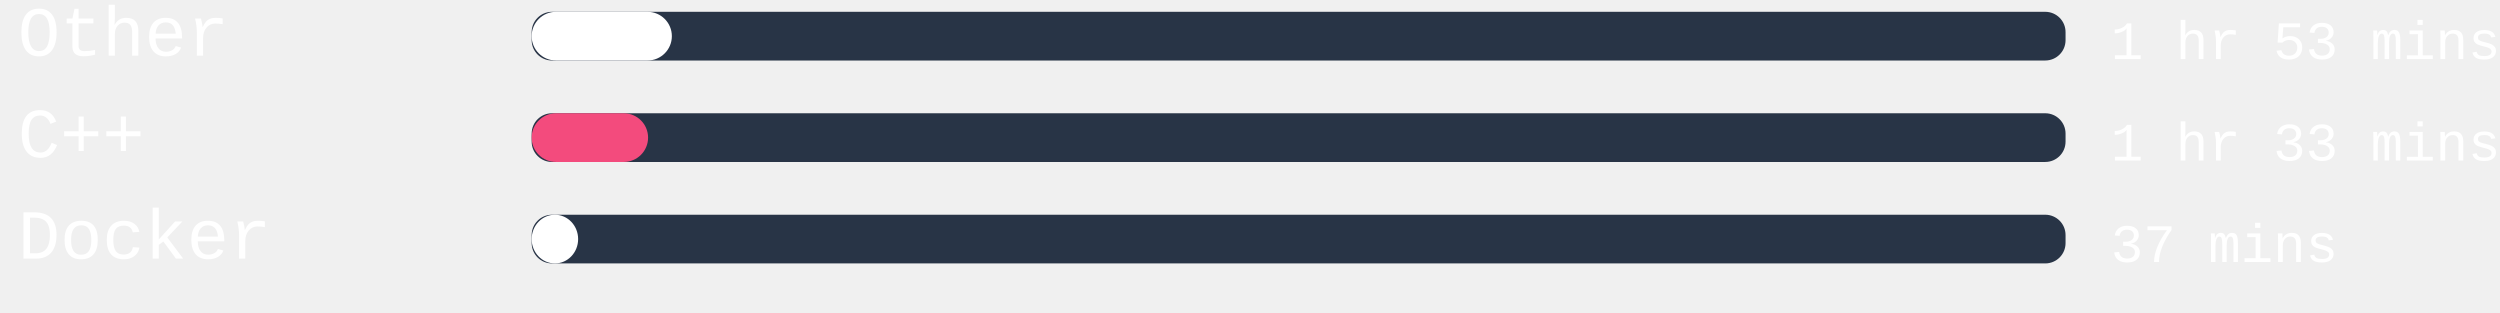
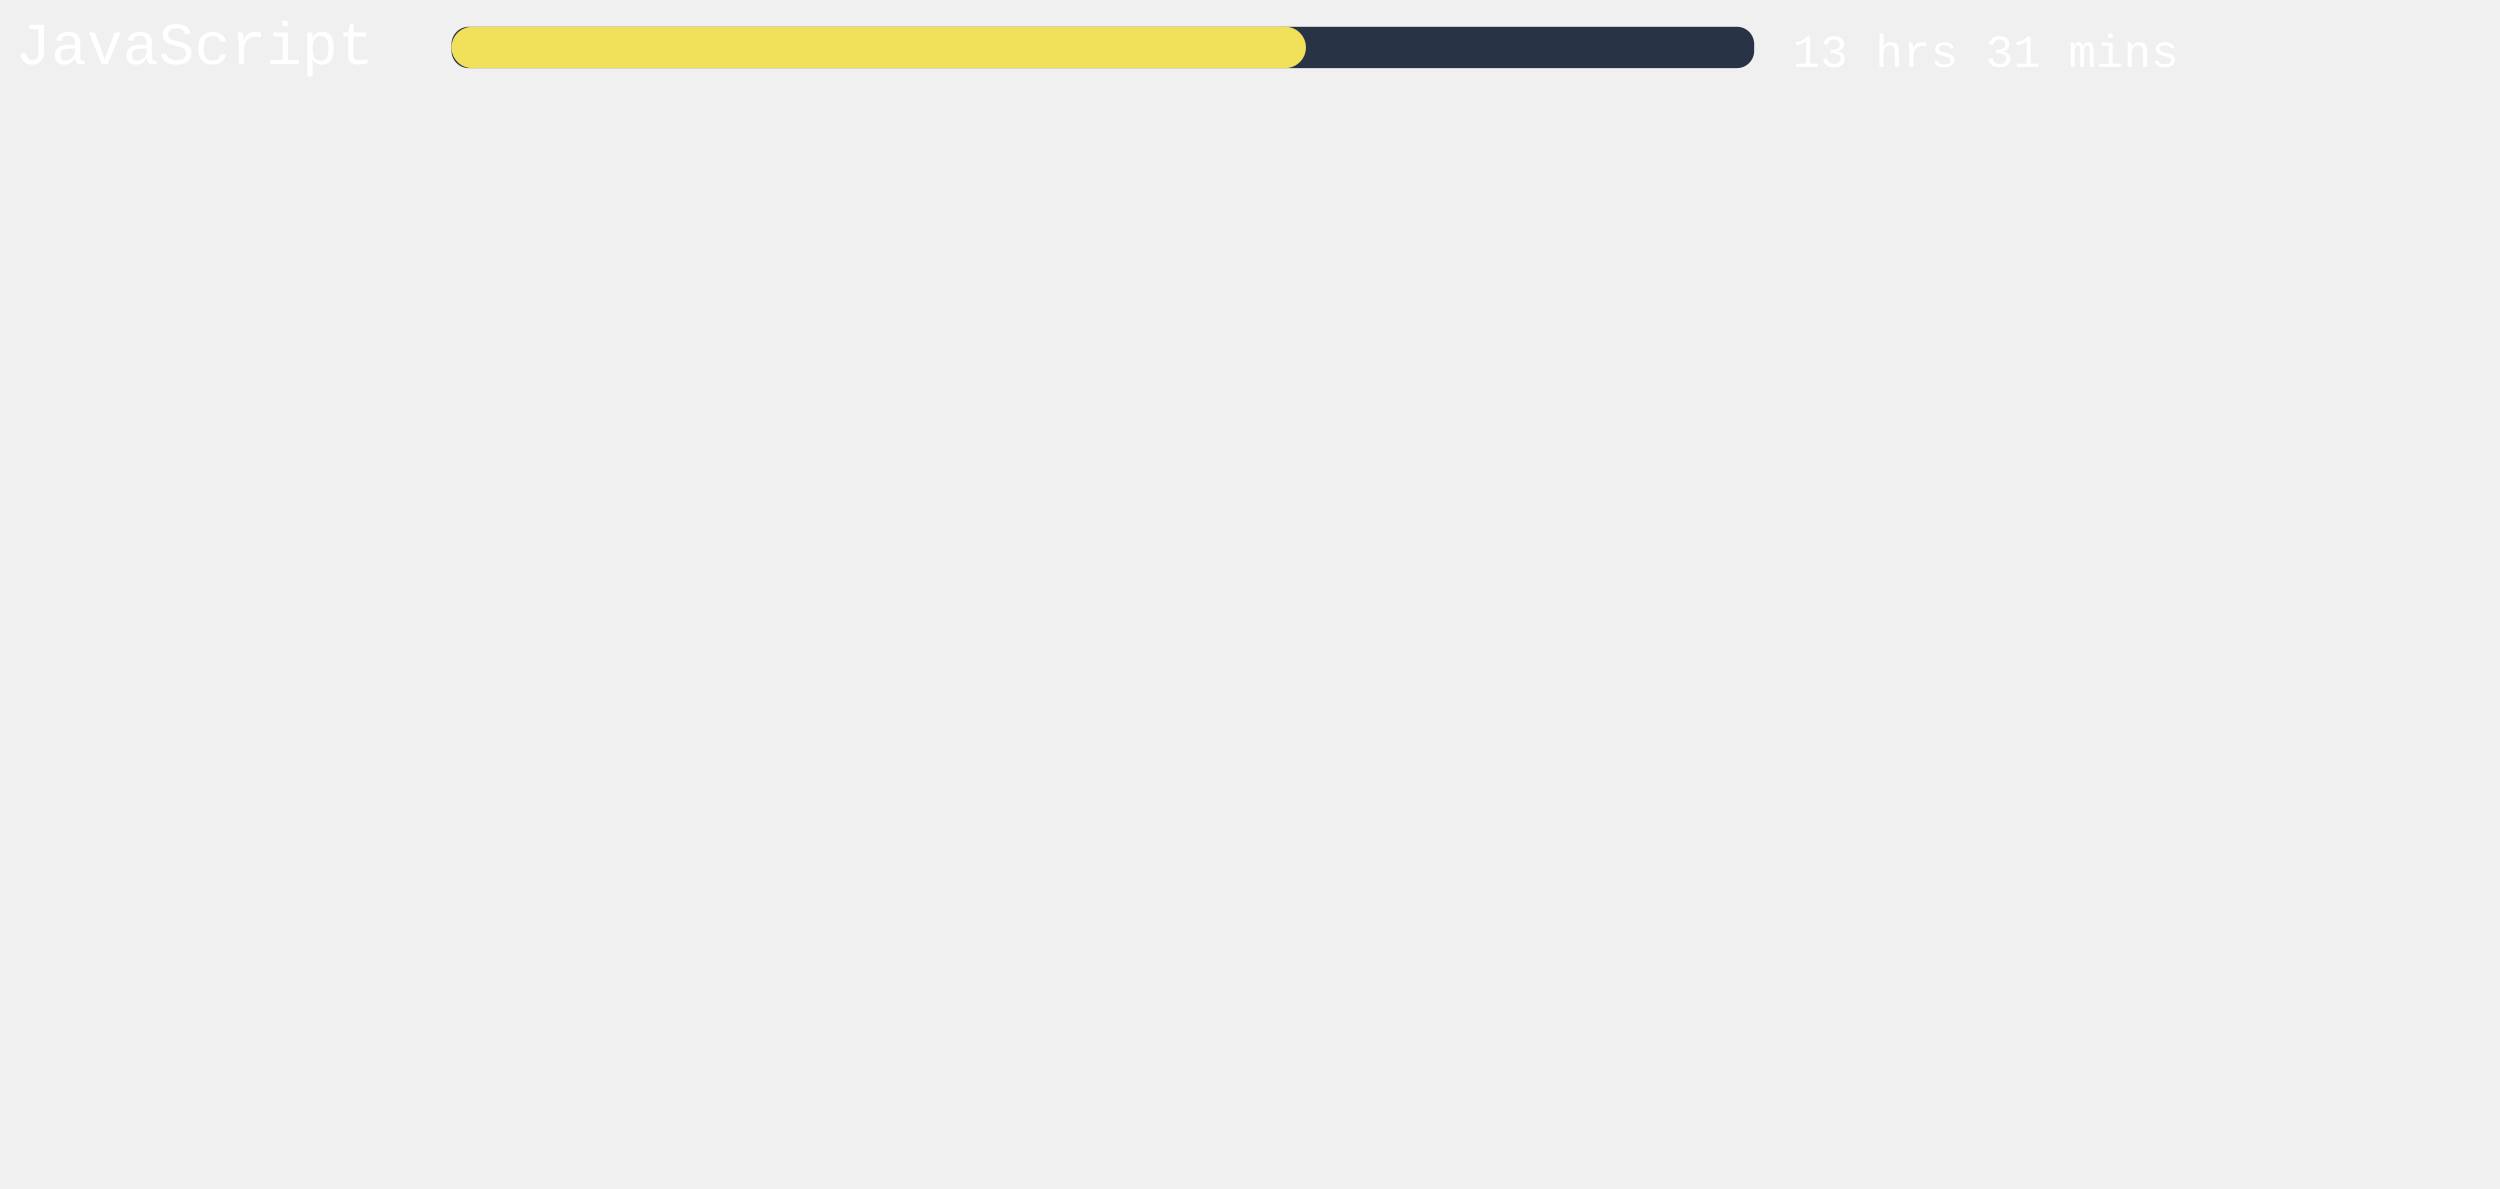
- <svg xmlns="http://www.w3.org/2000/svg" width="400mm" height="50mm" viewBox="0 0 616 49.134" id="svg6" style="fill:none">
-   <rect x="131" width="377.953" height="12" rx="5.006" id="rect2" y="-61.024" style="fill:#283446;stroke-width:0.913" />
-   <rect x="131" width="247.899" height="12" rx="6" id="rect4" y="-61.024" style="fill:#f1e05a" />
-   <text xml:space="preserve" style="font-style:normal;font-weight:normal;font-size:40px;line-height:1.25;font-family:sans-serif;letter-spacing:0px;word-spacing:0px;fill:#ffffff;fill-opacity:1;stroke:none" x="4.41" y="-50.21" id="text824">
-     <tspan id="tspan822" x="4.41" y="-50.21" style="font-style:normal;font-variant:normal;font-weight:normal;font-stretch:normal;font-size:17.333px;font-family:'Courier New', Courier, monospace;-inkscape-font-specification:'Courier New, Courier, monospace'">JavaScript</tspan>
+ <svg xmlns="http://www.w3.org/2000/svg" width="471mm" height="224mm" viewBox="0 0 725.34 220.12" id="svg6" style="fill:none" version="1.1">
+   <defs id="defs143" />
+   <rect x="131" width="377.953" height="12" rx="5.006" id="rect2" y="-54.652" style="fill:#283446;stroke-width:0.913" />
+   <rect x="131" width="247.899" height="12" rx="6" id="rect4" y="-54.652" style="fill:#f1e05a" />
+   <text xml:space="preserve" style="font-style:normal;font-weight:normal;font-size:40px;line-height:1.25;font-family:sans-serif;letter-spacing:0px;word-spacing:0px;fill:#ffffff;fill-opacity:1;stroke:none" x="4.41" y="-43.838" id="text824">
+     <tspan id="tspan822" x="4.41" y="-43.838" style="font-style:normal;font-variant:normal;font-weight:normal;font-stretch:normal;font-size:17.333px;font-family:'Courier New', Courier, monospace;-inkscape-font-specification:'Courier New, Courier, monospace'">JavaScript</tspan>
  </text>
-   <text xml:space="preserve" style="font-style:normal;font-weight:normal;font-size:40px;line-height:1.25;font-family:sans-serif;letter-spacing:0px;word-spacing:0px;fill:#ffffff;fill-opacity:1;stroke:none" x="520.107" y="-49.385" id="text824-3">
-     <tspan id="tspan822-6" x="520.107" y="-49.385" style="font-style:normal;font-variant:normal;font-weight:normal;font-stretch:normal;font-size:13.333px;font-family:'Courier New', Courier, monospace;-inkscape-font-specification:'Courier New, Courier, monospace'">13 hrs 31 mins</tspan>
-   </text>
- ,
- <rect x="131" width="377.953" height="12" rx="5.006" id="rect2" y="-36.024" style="fill:#283446;stroke-width:0.913" />
-   <rect x="131" width="37.72" height="12" rx="6" id="rect4" y="-36.024" style="fill:#2b7489" />
-   <text xml:space="preserve" style="font-style:normal;font-weight:normal;font-size:40px;line-height:1.25;font-family:sans-serif;letter-spacing:0px;word-spacing:0px;fill:#ffffff;fill-opacity:1;stroke:none" x="4.41" y="-25.21" id="text824">
-     <tspan id="tspan822" x="4.41" y="-25.21" style="font-style:normal;font-variant:normal;font-weight:normal;font-stretch:normal;font-size:17.333px;font-family:'Courier New', Courier, monospace;-inkscape-font-specification:'Courier New, Courier, monospace'">TypeScript</tspan>
-   </text>
-   <text xml:space="preserve" style="font-style:normal;font-weight:normal;font-size:40px;line-height:1.25;font-family:sans-serif;letter-spacing:0px;word-spacing:0px;fill:#ffffff;fill-opacity:1;stroke:none" x="520.107" y="-24.385" id="text824-3">
-     <tspan id="tspan822-6" x="520.107" y="-24.385" style="font-style:normal;font-variant:normal;font-weight:normal;font-stretch:normal;font-size:13.333px;font-family:'Courier New', Courier, monospace;-inkscape-font-specification:'Courier New, Courier, monospace'">2 hrs 3 mins</tspan>
-   </text>
- ,
- <rect x="131" width="377.953" height="12" rx="5.006" id="rect2" y="-11.024" style="fill:#283446;stroke-width:0.913" />
-   <rect x="131" width="34.545" height="12" rx="6" id="rect4" y="-11.024" style="fill:#ffffff" />
-   <text xml:space="preserve" style="font-style:normal;font-weight:normal;font-size:40px;line-height:1.25;font-family:sans-serif;letter-spacing:0px;word-spacing:0px;fill:#ffffff;fill-opacity:1;stroke:none" x="4.41" y="-0.21" id="text824">
-     <tspan id="tspan822" x="4.41" y="-0.21" style="font-style:normal;font-variant:normal;font-weight:normal;font-stretch:normal;font-size:17.333px;font-family:'Courier New', Courier, monospace;-inkscape-font-specification:'Courier New, Courier, monospace'">Other</tspan>
-   </text>
-   <text xml:space="preserve" style="font-style:normal;font-weight:normal;font-size:40px;line-height:1.25;font-family:sans-serif;letter-spacing:0px;word-spacing:0px;fill:#ffffff;fill-opacity:1;stroke:none" x="520.107" y="0.615" id="text824-3">
-     <tspan id="tspan822-6" x="520.107" y="0.615" style="font-style:normal;font-variant:normal;font-weight:normal;font-stretch:normal;font-size:13.333px;font-family:'Courier New', Courier, monospace;-inkscape-font-specification:'Courier New, Courier, monospace'">1 hr 53 mins</tspan>
-   </text>
- ,
- <rect x="131" width="377.953" height="12" rx="5.006" id="rect2" y="13.976" style="fill:#283446;stroke-width:0.913" />
-   <rect x="131" width="28.687" height="12" rx="6" id="rect4" y="13.976" style="fill:#f34b7d" />
-   <text xml:space="preserve" style="font-style:normal;font-weight:normal;font-size:40px;line-height:1.25;font-family:sans-serif;letter-spacing:0px;word-spacing:0px;fill:#ffffff;fill-opacity:1;stroke:none" x="4.41" y="24.79" id="text824">
-     <tspan id="tspan822" x="4.41" y="24.79" style="font-style:normal;font-variant:normal;font-weight:normal;font-stretch:normal;font-size:17.333px;font-family:'Courier New', Courier, monospace;-inkscape-font-specification:'Courier New, Courier, monospace'">C++</tspan>
-   </text>
-   <text xml:space="preserve" style="font-style:normal;font-weight:normal;font-size:40px;line-height:1.25;font-family:sans-serif;letter-spacing:0px;word-spacing:0px;fill:#ffffff;fill-opacity:1;stroke:none" x="520.107" y="25.615" id="text824-3">
-     <tspan id="tspan822-6" x="520.107" y="25.615" style="font-style:normal;font-variant:normal;font-weight:normal;font-stretch:normal;font-size:13.333px;font-family:'Courier New', Courier, monospace;-inkscape-font-specification:'Courier New, Courier, monospace'">1 hr 33 mins</tspan>
-   </text>
- ,
- <rect x="131" width="377.953" height="12" rx="5.006" id="rect2" y="38.976" style="fill:#283446;stroke-width:0.913" />
-   <rect x="131" width="11.452" height="12" rx="6" id="rect4" y="38.976" style="fill:#ffffff" />
-   <text xml:space="preserve" style="font-style:normal;font-weight:normal;font-size:40px;line-height:1.25;font-family:sans-serif;letter-spacing:0px;word-spacing:0px;fill:#ffffff;fill-opacity:1;stroke:none" x="4.41" y="49.79" id="text824">
-     <tspan id="tspan822" x="4.41" y="49.79" style="font-style:normal;font-variant:normal;font-weight:normal;font-stretch:normal;font-size:17.333px;font-family:'Courier New', Courier, monospace;-inkscape-font-specification:'Courier New, Courier, monospace'">Docker</tspan>
-   </text>
-   <text xml:space="preserve" style="font-style:normal;font-weight:normal;font-size:40px;line-height:1.25;font-family:sans-serif;letter-spacing:0px;word-spacing:0px;fill:#ffffff;fill-opacity:1;stroke:none" x="520.107" y="50.615" id="text824-3">
-     <tspan id="tspan822-6" x="520.107" y="50.615" style="font-style:normal;font-variant:normal;font-weight:normal;font-stretch:normal;font-size:13.333px;font-family:'Courier New', Courier, monospace;-inkscape-font-specification:'Courier New, Courier, monospace'">37 mins</tspan>
-   </text>
- ,
- <rect x="131" width="377.953" height="12" rx="5.006" id="rect2" y="63.976" style="fill:#283446;stroke-width:0.913" />
-   <rect x="131" width="6.69" height="12" rx="6" id="rect4" y="63.976" style="fill:#ffffff" />
-   <text xml:space="preserve" style="font-style:normal;font-weight:normal;font-size:40px;line-height:1.25;font-family:sans-serif;letter-spacing:0px;word-spacing:0px;fill:#ffffff;fill-opacity:1;stroke:none" x="4.41" y="74.79" id="text824">
-     <tspan id="tspan822" x="4.41" y="74.79" style="font-style:normal;font-variant:normal;font-weight:normal;font-stretch:normal;font-size:17.333px;font-family:'Courier New', Courier, monospace;-inkscape-font-specification:'Courier New, Courier, monospace'">JSON</tspan>
-   </text>
-   <text xml:space="preserve" style="font-style:normal;font-weight:normal;font-size:40px;line-height:1.25;font-family:sans-serif;letter-spacing:0px;word-spacing:0px;fill:#ffffff;fill-opacity:1;stroke:none" x="520.107" y="75.615" id="text824-3">
-     <tspan id="tspan822-6" x="520.107" y="75.615" style="font-style:normal;font-variant:normal;font-weight:normal;font-stretch:normal;font-size:13.333px;font-family:'Courier New', Courier, monospace;-inkscape-font-specification:'Courier New, Courier, monospace'">21 mins</tspan>
-   </text>
- ,
- <rect x="131" width="377.953" height="12" rx="5.006" id="rect2" y="88.976" style="fill:#283446;stroke-width:0.913" />
-   <rect x="131" width="5.102" height="12" rx="6" id="rect4" y="88.976" style="fill:#e34c26" />
-   <text xml:space="preserve" style="font-style:normal;font-weight:normal;font-size:40px;line-height:1.25;font-family:sans-serif;letter-spacing:0px;word-spacing:0px;fill:#ffffff;fill-opacity:1;stroke:none" x="4.41" y="99.79" id="text824">
-     <tspan id="tspan822" x="4.41" y="99.79" style="font-style:normal;font-variant:normal;font-weight:normal;font-stretch:normal;font-size:17.333px;font-family:'Courier New', Courier, monospace;-inkscape-font-specification:'Courier New, Courier, monospace'">HTML</tspan>
-   </text>
-   <text xml:space="preserve" style="font-style:normal;font-weight:normal;font-size:40px;line-height:1.25;font-family:sans-serif;letter-spacing:0px;word-spacing:0px;fill:#ffffff;fill-opacity:1;stroke:none" x="520.107" y="100.615" id="text824-3">
-     <tspan id="tspan822-6" x="520.107" y="100.615" style="font-style:normal;font-variant:normal;font-weight:normal;font-stretch:normal;font-size:13.333px;font-family:'Courier New', Courier, monospace;-inkscape-font-specification:'Courier New, Courier, monospace'">16 mins</tspan>
-   </text>
- ,
- <rect x="131" width="377.953" height="12" rx="5.006" id="rect2" y="113.976" style="fill:#283446;stroke-width:0.913" />
-   <rect x="131" width="0" height="12" rx="6" id="rect4" y="113.976" style="fill:#cb171e" />
-   <text xml:space="preserve" style="font-style:normal;font-weight:normal;font-size:40px;line-height:1.25;font-family:sans-serif;letter-spacing:0px;word-spacing:0px;fill:#ffffff;fill-opacity:1;stroke:none" x="4.41" y="124.79" id="text824">
-     <tspan id="tspan822" x="4.41" y="124.79" style="font-style:normal;font-variant:normal;font-weight:normal;font-stretch:normal;font-size:17.333px;font-family:'Courier New', Courier, monospace;-inkscape-font-specification:'Courier New, Courier, monospace'">YAML</tspan>
-   </text>
-   <text xml:space="preserve" style="font-style:normal;font-weight:normal;font-size:40px;line-height:1.25;font-family:sans-serif;letter-spacing:0px;word-spacing:0px;fill:#ffffff;fill-opacity:1;stroke:none" x="520.107" y="125.615" id="text824-3">
-     <tspan id="tspan822-6" x="520.107" y="125.615" style="font-style:normal;font-variant:normal;font-weight:normal;font-stretch:normal;font-size:13.333px;font-family:'Courier New', Courier, monospace;-inkscape-font-specification:'Courier New, Courier, monospace'">11 mins</tspan>
-   </text>
- ,
- <rect x="131" width="377.953" height="12" rx="5.006" id="rect2" y="138.976" style="fill:#283446;stroke-width:0.913" />
-   <rect x="131" width="0" height="12" rx="6" id="rect4" y="138.976" style="fill:#083fa1" />
-   <text xml:space="preserve" style="font-style:normal;font-weight:normal;font-size:40px;line-height:1.25;font-family:sans-serif;letter-spacing:0px;word-spacing:0px;fill:#ffffff;fill-opacity:1;stroke:none" x="4.41" y="149.79" id="text824">
-     <tspan id="tspan822" x="4.41" y="149.79" style="font-style:normal;font-variant:normal;font-weight:normal;font-stretch:normal;font-size:17.333px;font-family:'Courier New', Courier, monospace;-inkscape-font-specification:'Courier New, Courier, monospace'">Markdown</tspan>
-   </text>
-   <text xml:space="preserve" style="font-style:normal;font-weight:normal;font-size:40px;line-height:1.25;font-family:sans-serif;letter-spacing:0px;word-spacing:0px;fill:#ffffff;fill-opacity:1;stroke:none" x="520.107" y="150.615" id="text824-3">
-     <tspan id="tspan822-6" x="520.107" y="150.615" style="font-style:normal;font-variant:normal;font-weight:normal;font-stretch:normal;font-size:13.333px;font-family:'Courier New', Courier, monospace;-inkscape-font-specification:'Courier New, Courier, monospace'">4 mins</tspan>
-   </text>
- ,
- <rect x="131" width="377.953" height="12" rx="5.006" id="rect2" y="163.976" style="fill:#283446;stroke-width:0.913" />
-   <rect x="131" width="0" height="12" rx="6" id="rect4" y="163.976" style="fill:#ffffff" />
-   <text xml:space="preserve" style="font-style:normal;font-weight:normal;font-size:40px;line-height:1.25;font-family:sans-serif;letter-spacing:0px;word-spacing:0px;fill:#ffffff;fill-opacity:1;stroke:none" x="4.41" y="174.79" id="text824">
-     <tspan id="tspan822" x="4.41" y="174.79" style="font-style:normal;font-variant:normal;font-weight:normal;font-stretch:normal;font-size:17.333px;font-family:'Courier New', Courier, monospace;-inkscape-font-specification:'Courier New, Courier, monospace'">Git Config</tspan>
-   </text>
-   <text xml:space="preserve" style="font-style:normal;font-weight:normal;font-size:40px;line-height:1.25;font-family:sans-serif;letter-spacing:0px;word-spacing:0px;fill:#ffffff;fill-opacity:1;stroke:none" x="520.107" y="175.615" id="text824-3">
-     <tspan id="tspan822-6" x="520.107" y="175.615" style="font-style:normal;font-variant:normal;font-weight:normal;font-stretch:normal;font-size:13.333px;font-family:'Courier New', Courier, monospace;-inkscape-font-specification:'Courier New, Courier, monospace'">1 min</tspan>
-   </text>
- ,
- <rect x="131" width="377.953" height="12" rx="5.006" id="rect2" y="188.976" style="fill:#283446;stroke-width:0.913" />
-   <rect x="131" width="0" height="12" rx="6" id="rect4" y="188.976" style="fill:#563d7c" />
-   <text xml:space="preserve" style="font-style:normal;font-weight:normal;font-size:40px;line-height:1.25;font-family:sans-serif;letter-spacing:0px;word-spacing:0px;fill:#ffffff;fill-opacity:1;stroke:none" x="4.41" y="199.79" id="text824">
-     <tspan id="tspan822" x="4.41" y="199.79" style="font-style:normal;font-variant:normal;font-weight:normal;font-stretch:normal;font-size:17.333px;font-family:'Courier New', Courier, monospace;-inkscape-font-specification:'Courier New, Courier, monospace'">CSS</tspan>
-   </text>
-   <text xml:space="preserve" style="font-style:normal;font-weight:normal;font-size:40px;line-height:1.25;font-family:sans-serif;letter-spacing:0px;word-spacing:0px;fill:#ffffff;fill-opacity:1;stroke:none" x="520.107" y="200.615" id="text824-3">
-     <tspan id="tspan822-6" x="520.107" y="200.615" style="font-style:normal;font-variant:normal;font-weight:normal;font-stretch:normal;font-size:13.333px;font-family:'Courier New', Courier, monospace;-inkscape-font-specification:'Courier New, Courier, monospace'">0 secs</tspan>
-   </text>
- ,
- <rect x="131" width="377.953" height="12" rx="5.006" id="rect2" y="213.976" style="fill:#283446;stroke-width:0.913" />
-   <rect x="131" width="0" height="12" rx="6" id="rect4" y="213.976" style="fill:#438eff" />
-   <text xml:space="preserve" style="font-style:normal;font-weight:normal;font-size:40px;line-height:1.25;font-family:sans-serif;letter-spacing:0px;word-spacing:0px;fill:#ffffff;fill-opacity:1;stroke:none" x="4.41" y="224.79" id="text824">
-     <tspan id="tspan822" x="4.41" y="224.79" style="font-style:normal;font-variant:normal;font-weight:normal;font-stretch:normal;font-size:17.333px;font-family:'Courier New', Courier, monospace;-inkscape-font-specification:'Courier New, Courier, monospace'">Objective-C</tspan>
-   </text>
-   <text xml:space="preserve" style="font-style:normal;font-weight:normal;font-size:40px;line-height:1.25;font-family:sans-serif;letter-spacing:0px;word-spacing:0px;fill:#ffffff;fill-opacity:1;stroke:none" x="520.107" y="225.615" id="text824-3">
-     <tspan id="tspan822-6" x="520.107" y="225.615" style="font-style:normal;font-variant:normal;font-weight:normal;font-stretch:normal;font-size:13.333px;font-family:'Courier New', Courier, monospace;-inkscape-font-specification:'Courier New, Courier, monospace'">0 secs</tspan>
+   <text xml:space="preserve" style="font-style:normal;font-weight:normal;font-size:40px;line-height:1.25;font-family:sans-serif;letter-spacing:0px;word-spacing:0px;fill:#ffffff;fill-opacity:1;stroke:none" x="520.107" y="-43.014" id="text824-3">
+     <tspan id="tspan822-6" x="520.107" y="-43.014" style="font-style:normal;font-variant:normal;font-weight:normal;font-stretch:normal;font-size:13.333px;font-family:'Courier New', Courier, monospace;-inkscape-font-specification:'Courier New, Courier, monospace'">13 hrs 31 mins</tspan>
  </text>
</svg>
